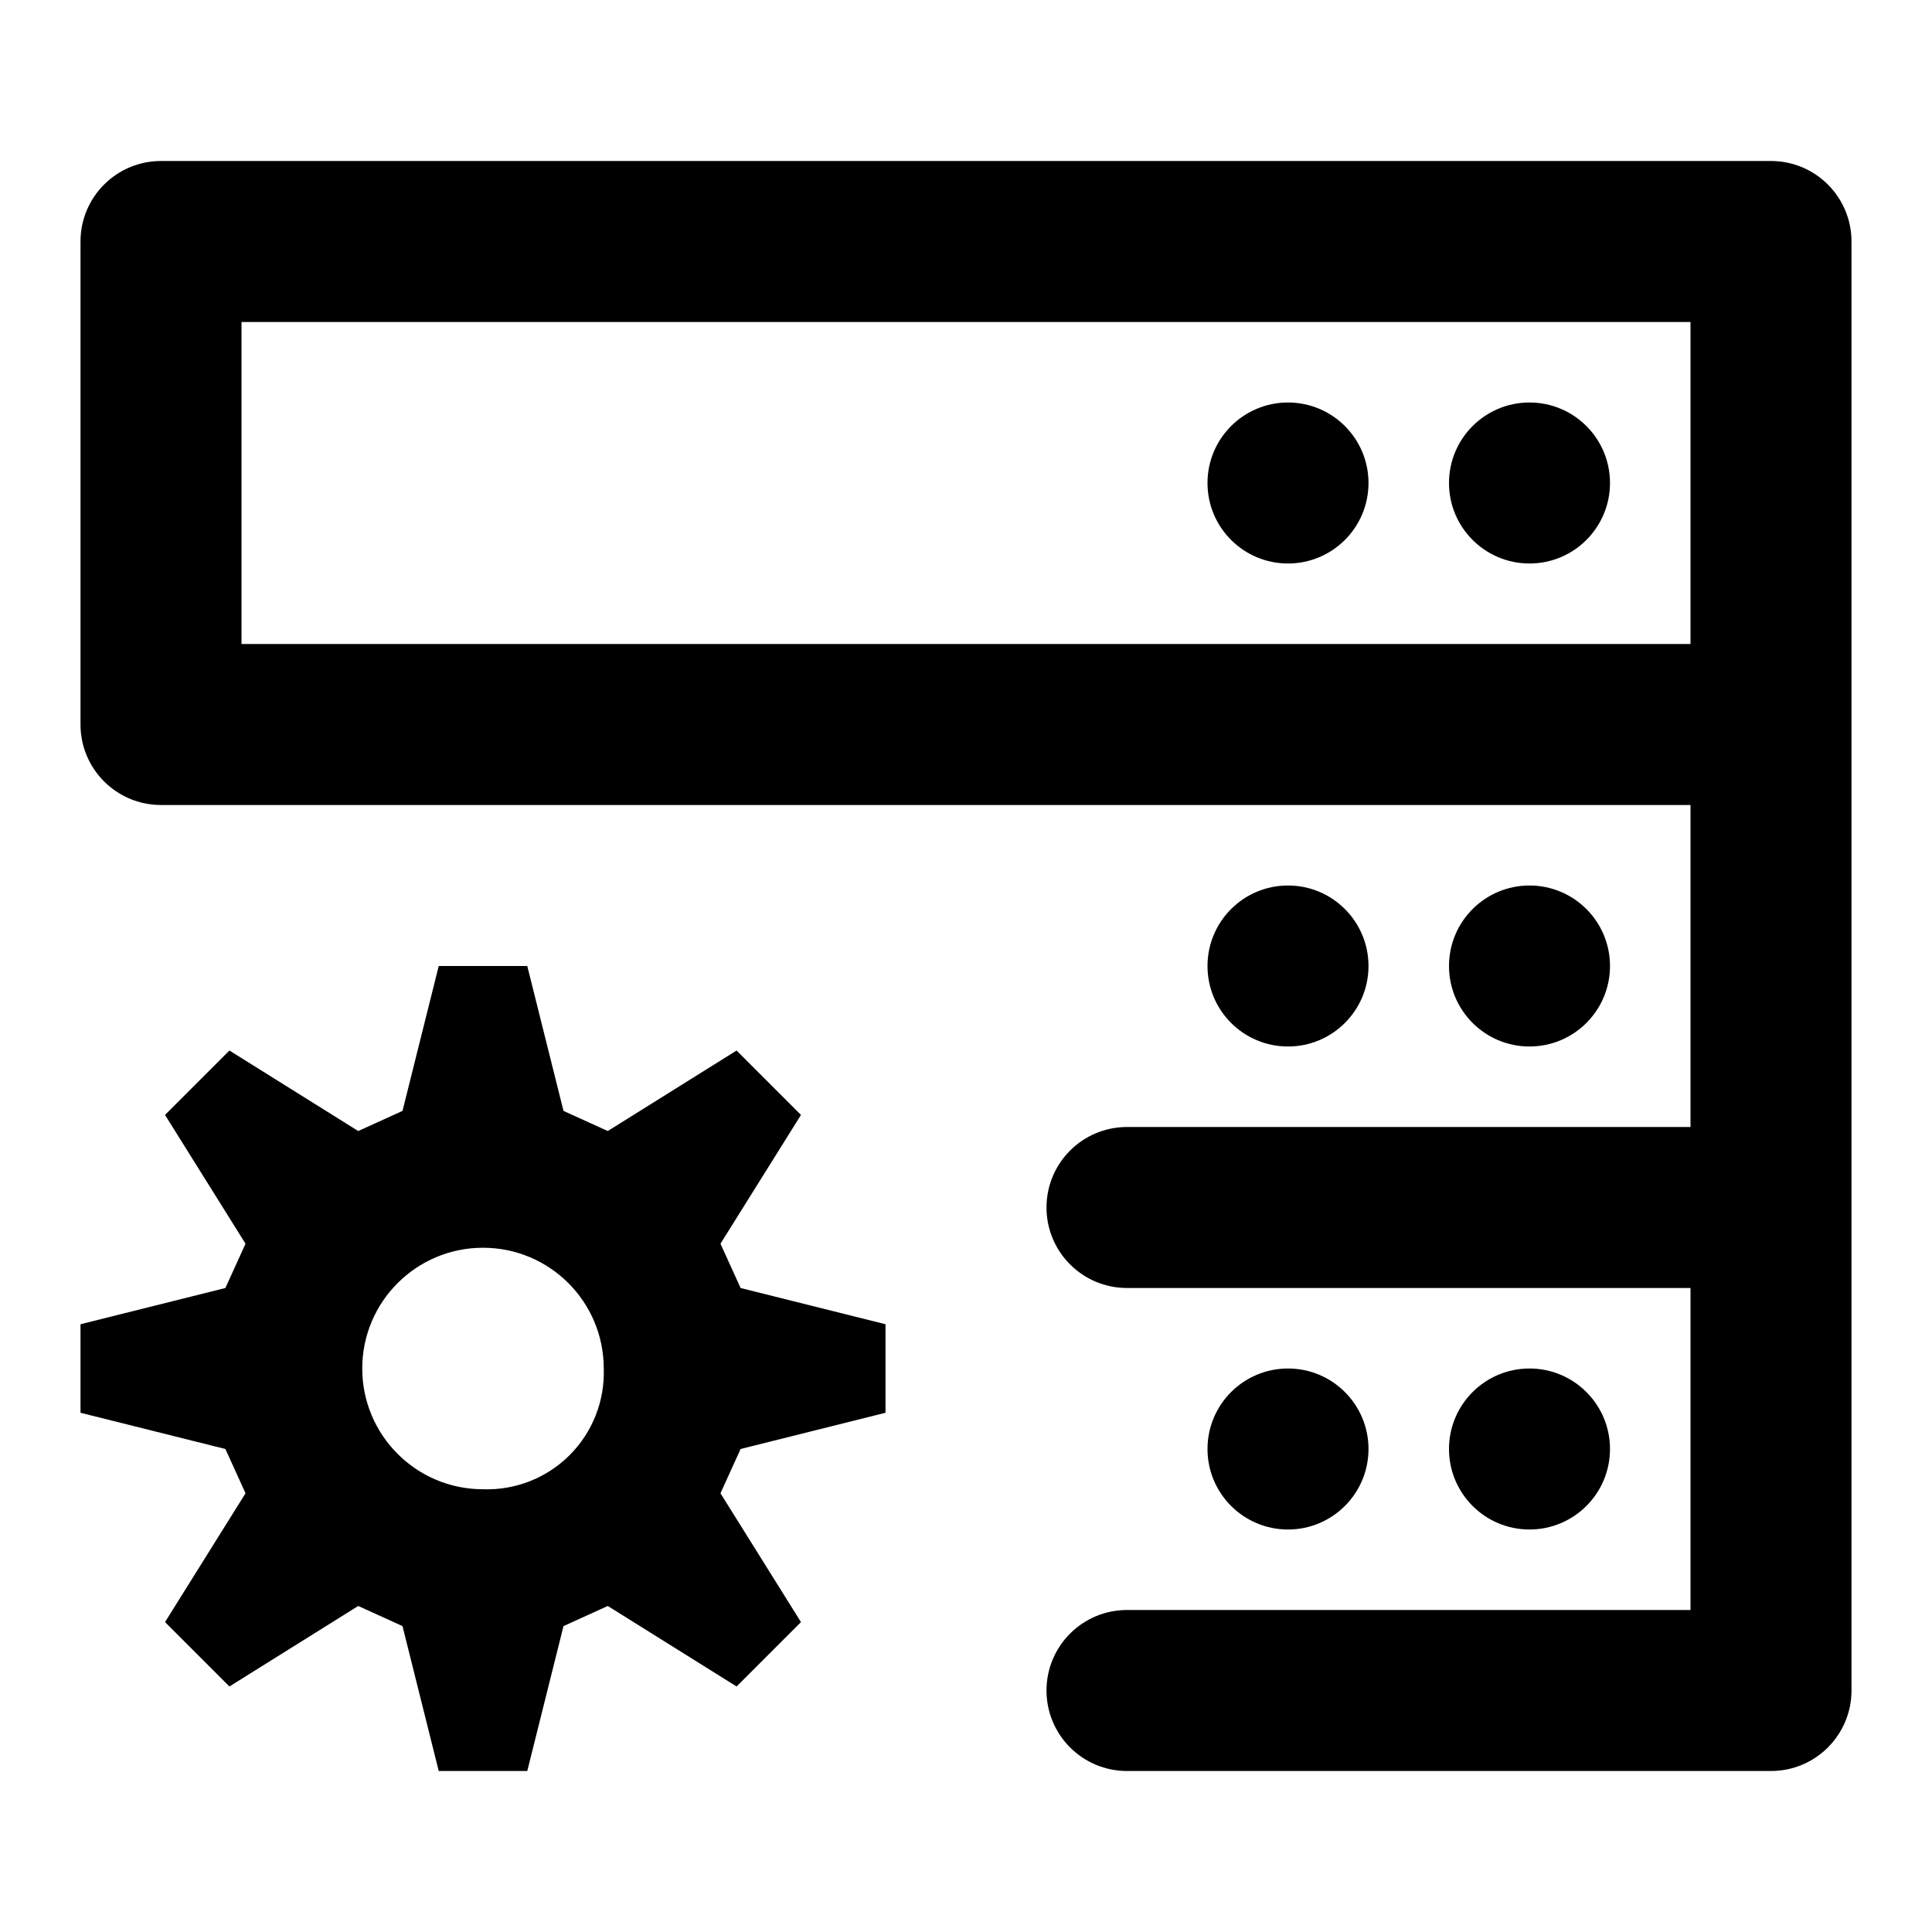
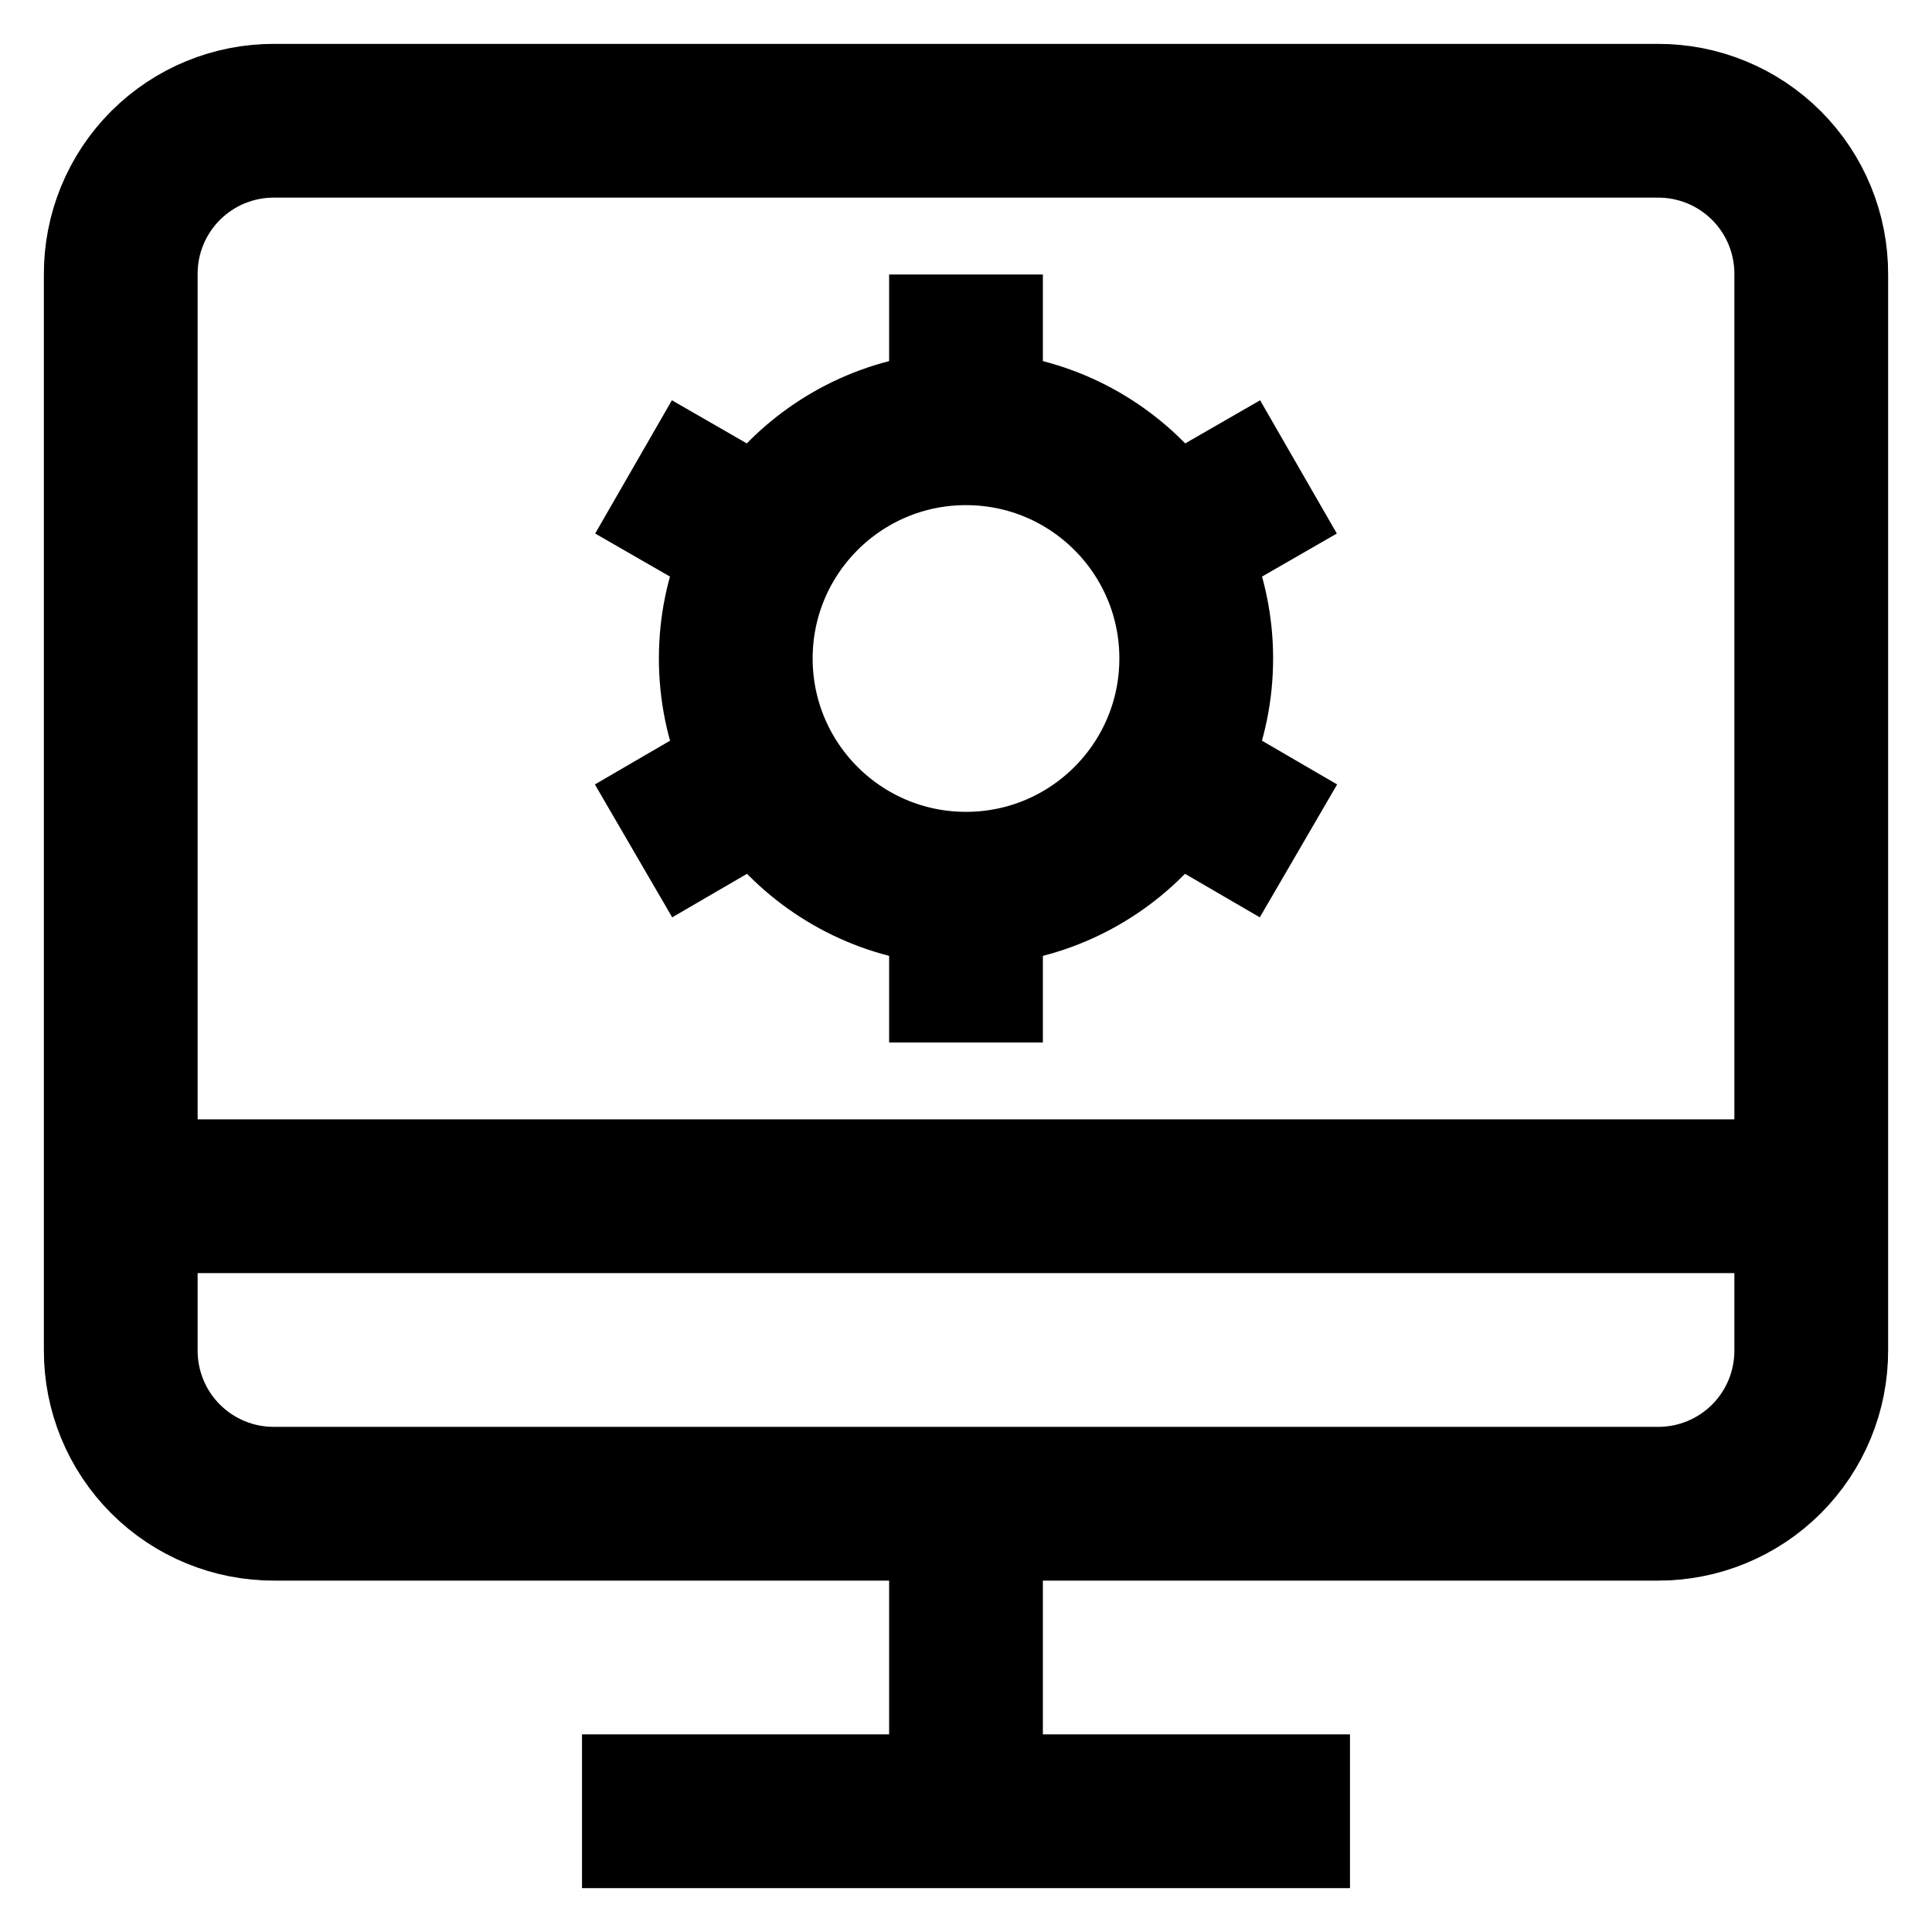
- <svg xmlns="http://www.w3.org/2000/svg" width="800px" height="800px" viewBox="0 0 48 48">
-   <g id="Layer_2" data-name="Layer 2">
-     <g id="invisible_box" data-name="invisible box">
-       <rect width="48" height="48" fill="none" />
-       <rect width="48" height="48" fill="none" />
-       <rect width="48" height="48" fill="none" />
-     </g>
-     <g id="icons_Q2" data-name="icons Q2">
-       <g>
-         <circle cx="38" cy="36" r="2" />
-         <circle cx="32" cy="36" r="2" />
-         <circle cx="38" cy="24" r="2" />
-         <circle cx="32" cy="24" r="2" />
-         <path d="M44,4H4A2,2,0,0,0,2,6V18a2,2,0,0,0,2,2H42v8H28a2,2,0,0,0,0,4H42v8H28a2,2,0,0,0,0,4H44a2,2,0,0,0,2-2V6A2,2,0,0,0,44,4ZM6,16V8H42v8Z" />
-         <circle cx="38" cy="12" r="2" />
-         <circle cx="32" cy="12" r="2" />
-         <path d="M17.9,30.9l2-3.2-1.6-1.6-3.2,2L14,27.6,13.1,24H10.9L10,27.6l-1.1.5-3.2-2L4.1,27.7l2,3.2L5.6,32,2,32.9v2.2l3.6.9.5,1.1-2,3.2,1.6,1.6,3.2-2,1.1.5.9,3.6h2.2l.9-3.6,1.1-.5,3.2,2,1.6-1.6-2-3.2.5-1.1,3.6-.9V32.9L18.4,32ZM12,37a3,3,0,1,1,3-3A2.9,2.9,0,0,1,12,37Z" />
-       </g>
-     </g>
-   </g>
+ <svg xmlns="http://www.w3.org/2000/svg" width="800px" height="800px" viewBox="0 0 24 24" id="Layer_1" data-name="Layer 1">
+   <defs>
+     <style>.cls-1{fill:none;stroke:currentColor;stroke-miterlimit:10;stroke-width:1.91px;}</style>
+   </defs>
+   <path class="cls-1" d="M18.68,1.5h1.91A1.9,1.9,0,0,1,22.5,3.41V16.77a1.9,1.9,0,0,1-1.91,1.91H3.41A1.9,1.9,0,0,1,1.5,16.77V3.41A1.9,1.9,0,0,1,3.41,1.5H18.68Z" />
+   <line class="cls-1" x1="12" y1="22.5" x2="12" y2="18.68" />
+   <line class="cls-1" x1="16.77" y1="22.5" x2="7.23" y2="22.5" />
+   <line class="cls-1" x1="1.5" y1="14.86" x2="22.5" y2="14.86" />
+   <circle class="cls-1" cx="12" cy="8.18" r="2.86" />
+   <line class="cls-1" x1="12" y1="5.32" x2="12" y2="3.41" />
+   <line class="cls-1" x1="12" y1="12.95" x2="12" y2="11.05" />
+   <line class="cls-1" x1="9.52" y1="6.75" x2="7.87" y2="5.8" />
+   <line class="cls-1" x1="16.13" y1="10.57" x2="14.48" y2="9.61" />
+   <line class="cls-1" x1="16.13" y1="5.8" x2="14.48" y2="6.75" />
+   <line class="cls-1" x1="9.52" y1="9.61" x2="7.87" y2="10.57" />
</svg>
